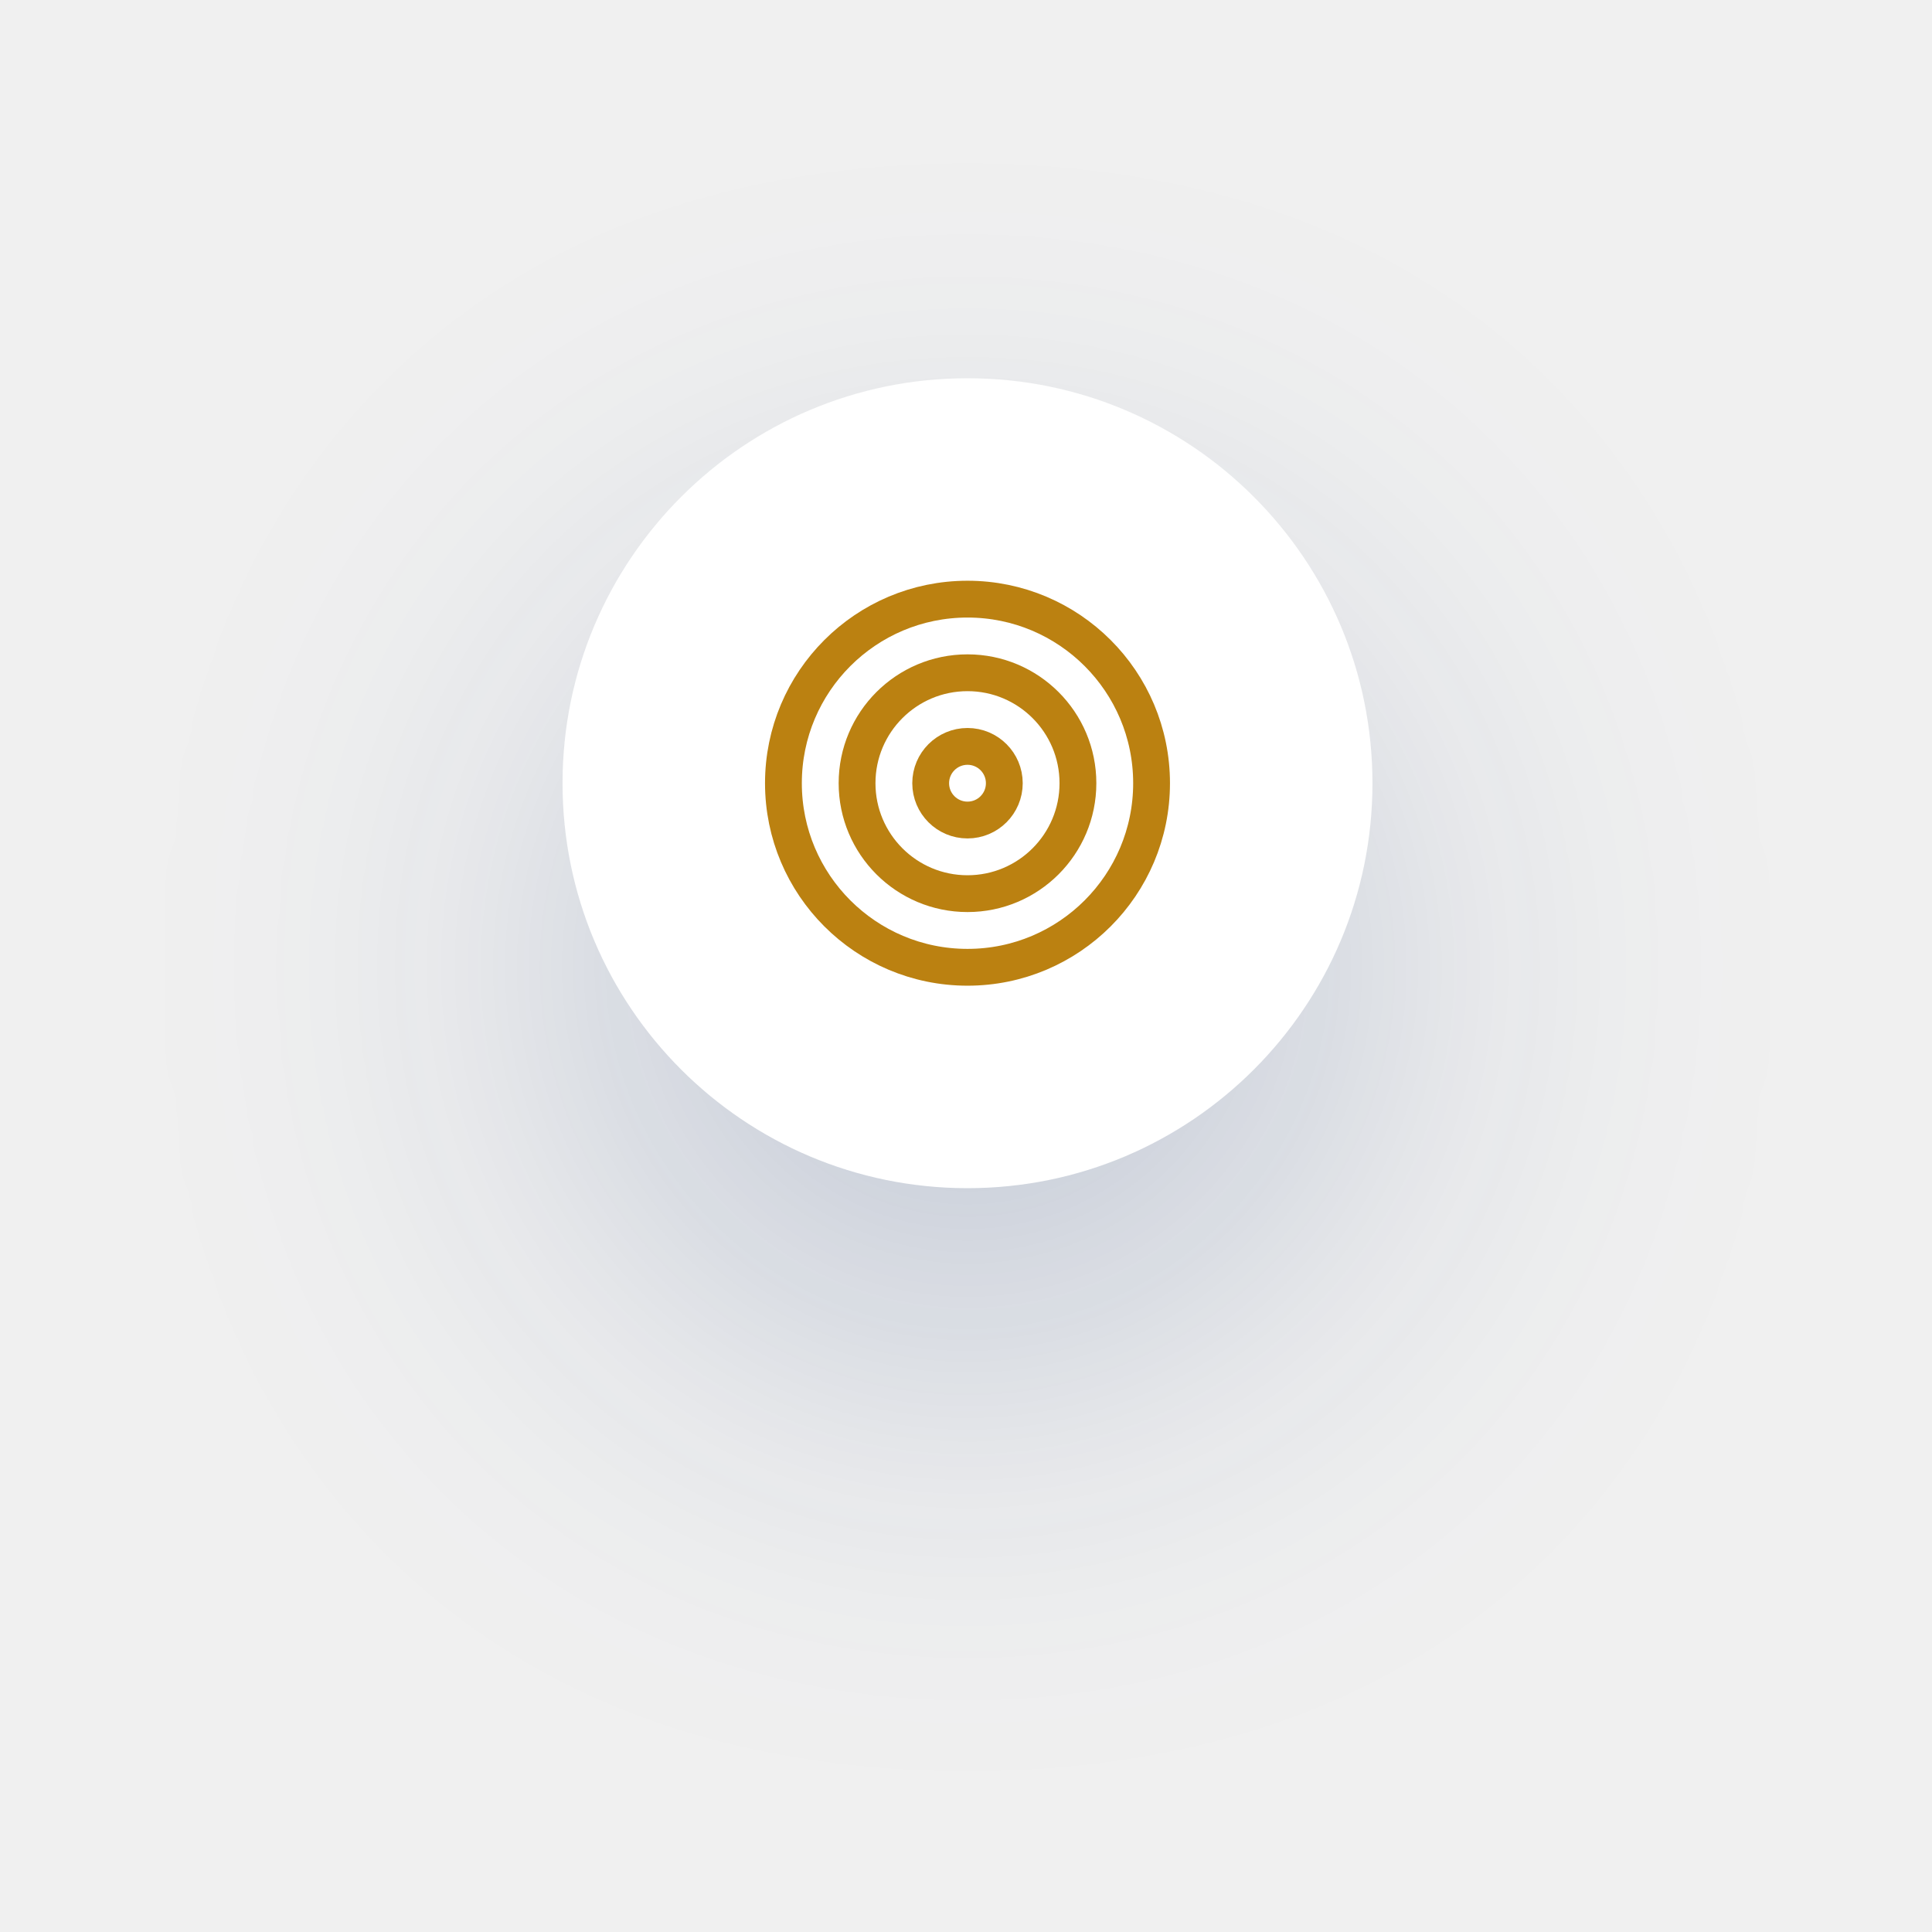
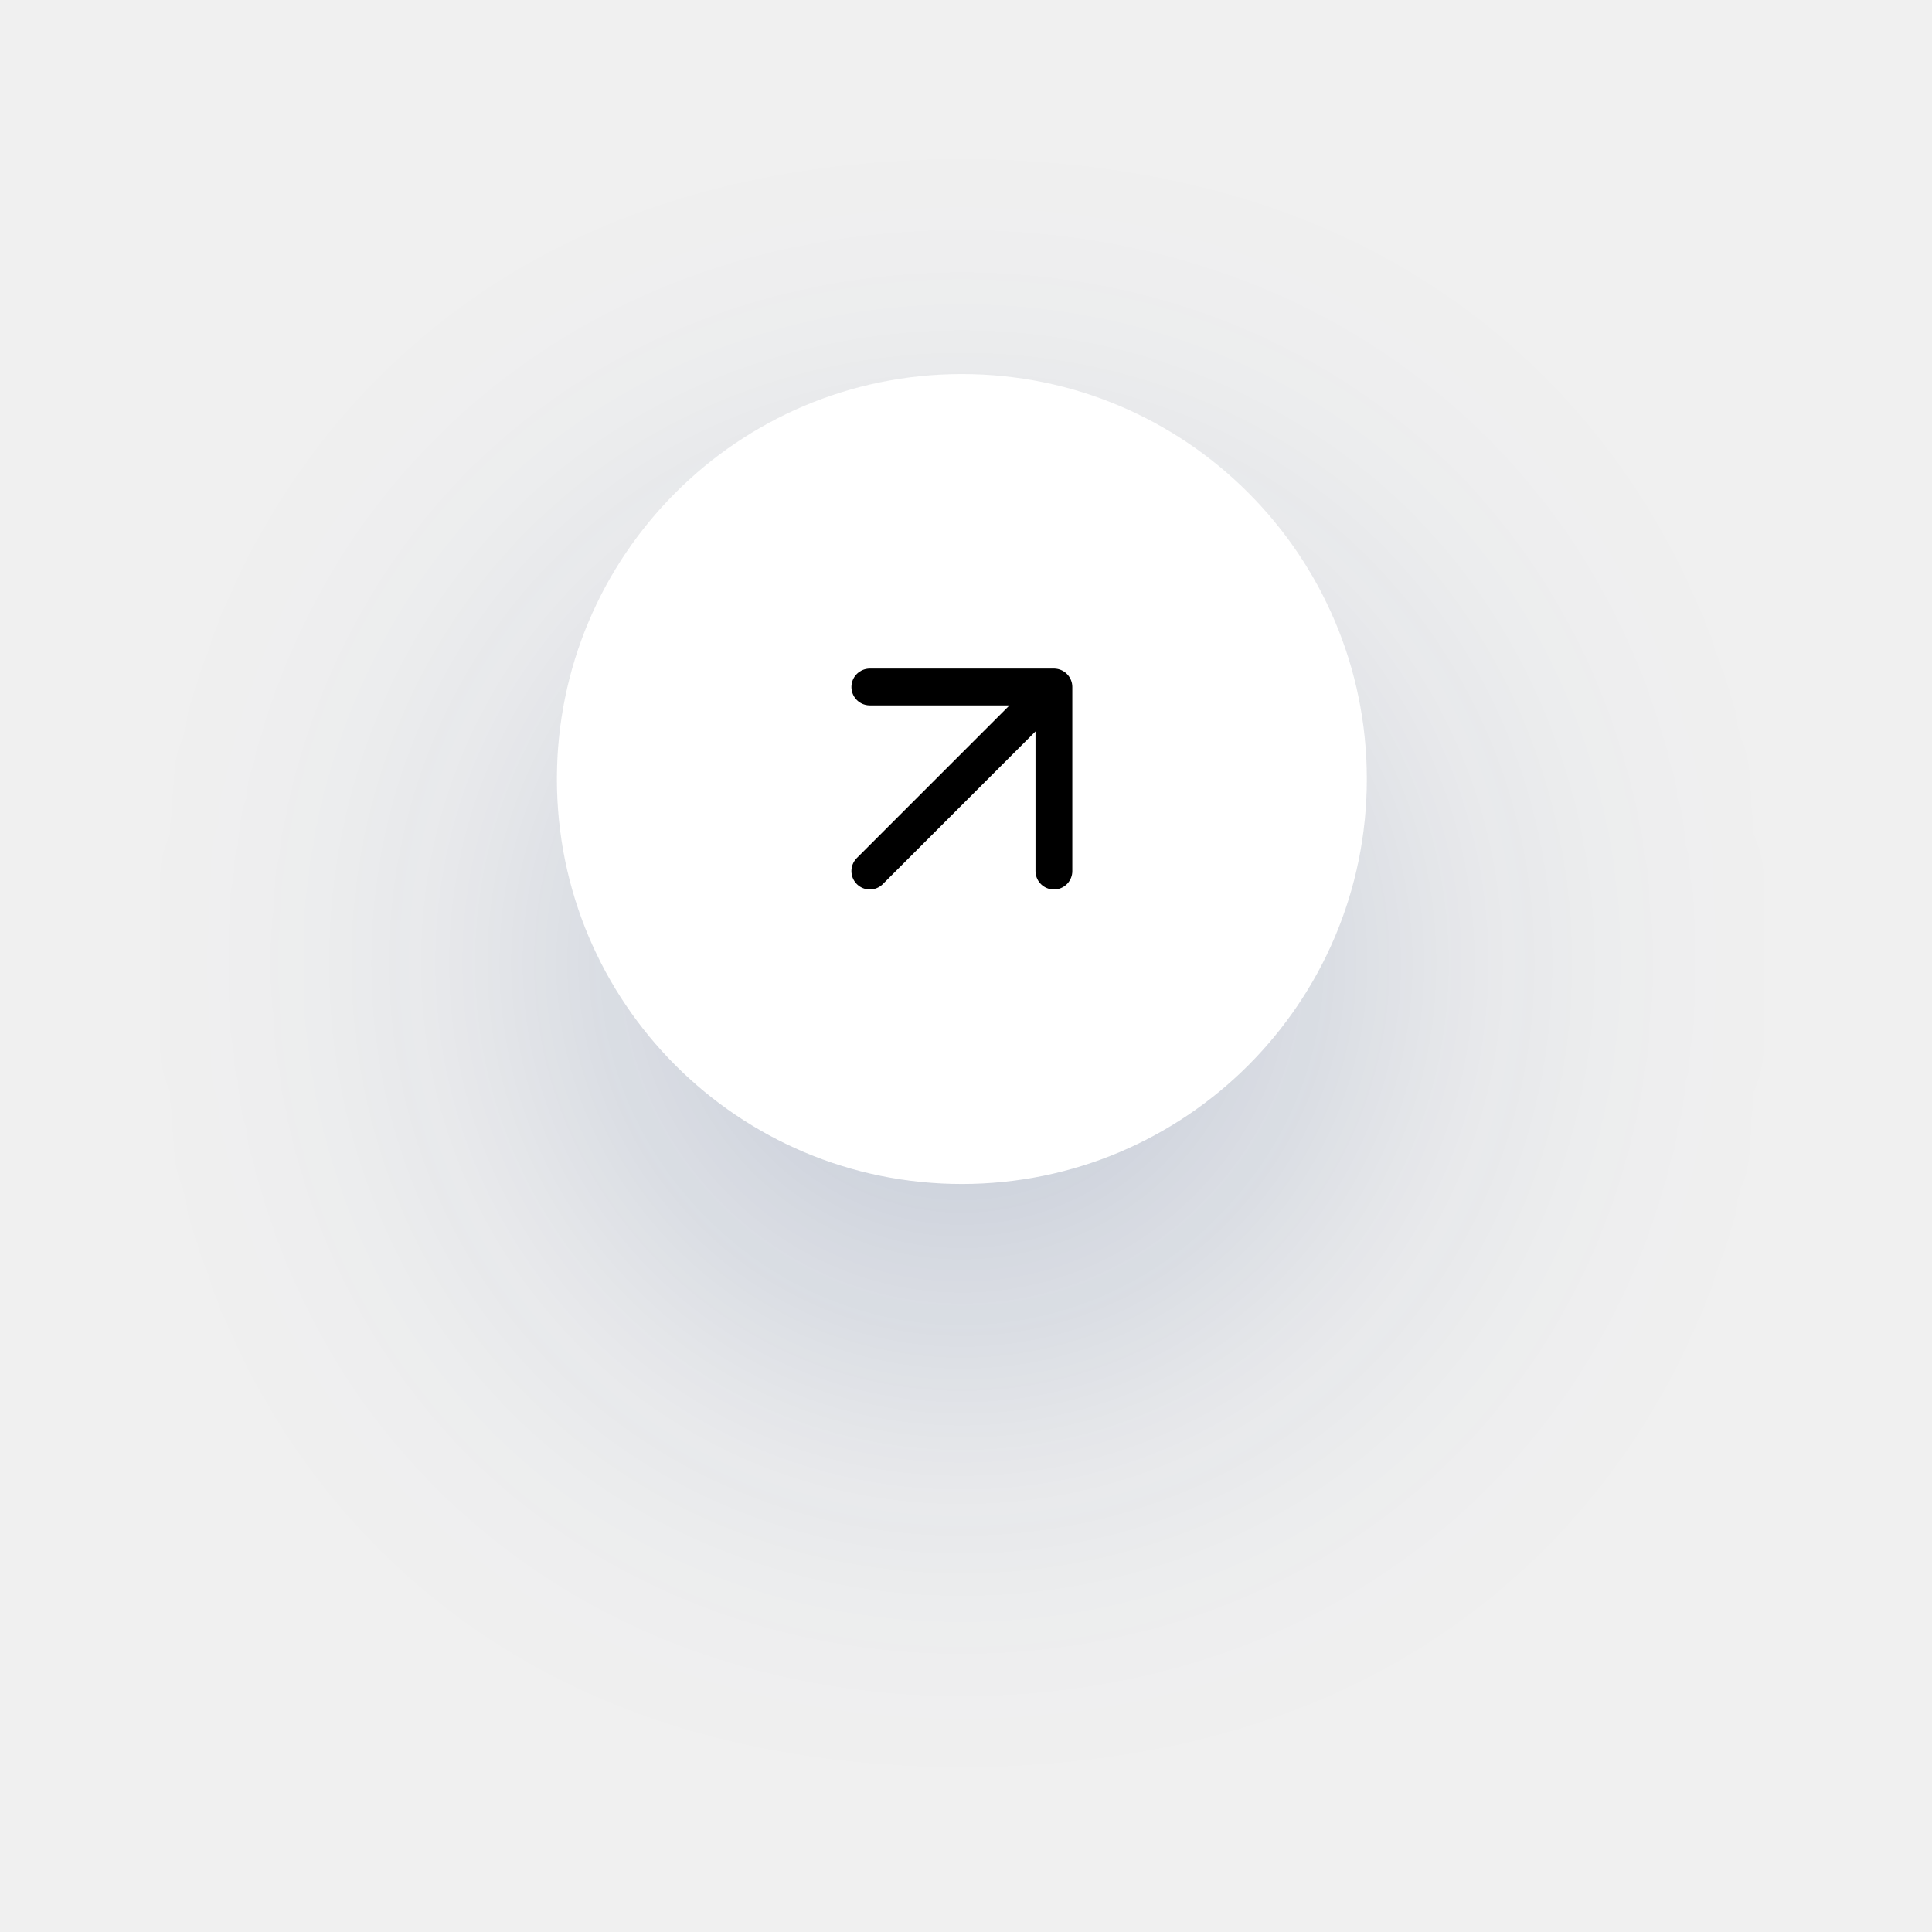
<svg xmlns="http://www.w3.org/2000/svg" width="96" height="96" viewBox="0 0 96 96" fill="none">
  <g filter="url(#filter0_d_2227_3578)">
-     <rect x="27.952" y="18.795" width="40.245" height="40.245" rx="20.123" fill="white" />
-     <path d="M48.075 48.064C53.126 48.064 57.221 43.969 57.221 38.917C57.221 33.866 53.126 29.771 48.075 29.771C43.023 29.771 38.928 33.866 38.928 38.917C38.928 43.969 43.023 48.064 48.075 48.064Z" stroke="#BB8111" stroke-width="1.829" stroke-linecap="round" stroke-linejoin="round" />
-     <path d="M48.075 44.405C51.105 44.405 53.562 41.948 53.562 38.917C53.562 35.886 51.105 33.429 48.075 33.429C45.044 33.429 42.587 35.886 42.587 38.917C42.587 41.948 45.044 44.405 48.075 44.405Z" stroke="#BB8111" stroke-width="1.829" stroke-linecap="round" stroke-linejoin="round" />
-     <path d="M48.075 40.747C49.085 40.747 49.904 39.928 49.904 38.917C49.904 37.907 49.085 37.088 48.075 37.088C47.064 37.088 46.245 37.907 46.245 38.917C46.245 39.928 47.064 40.747 48.075 40.747Z" stroke="#BB8111" stroke-width="1.829" stroke-linecap="round" stroke-linejoin="round" />
+     <rect x="27.672" y="18.587" width="40.245" height="40.245" rx="20.123" fill="white" />
+     <path d="M43.221 43.283L52.368 34.136M52.368 34.136H43.221M52.368 34.136V43.283" stroke="black" stroke-width="1.829" stroke-linecap="round" stroke-linejoin="round" />
  </g>
  <defs>
-     <filter id="filter0_d_2227_3578" x="0.512" y="0.501" width="95.125" height="95.125" filterUnits="userSpaceOnUse" color-interpolation-filters="sRGB">
+     <filter id="filter0_d_2227_3578" x="0.232" y="0.293" width="95.125" height="95.125" filterUnits="userSpaceOnUse" color-interpolation-filters="sRGB">
      <feFlood flood-opacity="0" result="BackgroundImageFix" />
      <feColorMatrix in="SourceAlpha" type="matrix" values="0 0 0 0 0 0 0 0 0 0 0 0 0 0 0 0 0 0 127 0" result="hardAlpha" />
      <feOffset dy="9.147" />
      <feGaussianBlur stdDeviation="13.72" />
      <feColorMatrix type="matrix" values="0 0 0 0 0.057 0 0 0 0 0.187 0 0 0 0 0.438 0 0 0 0.2 0" />
      <feBlend mode="normal" in2="BackgroundImageFix" result="effect1_dropShadow_2227_3578" />
      <feBlend mode="normal" in="SourceGraphic" in2="effect1_dropShadow_2227_3578" result="shape" />
    </filter>
  </defs>
</svg>
